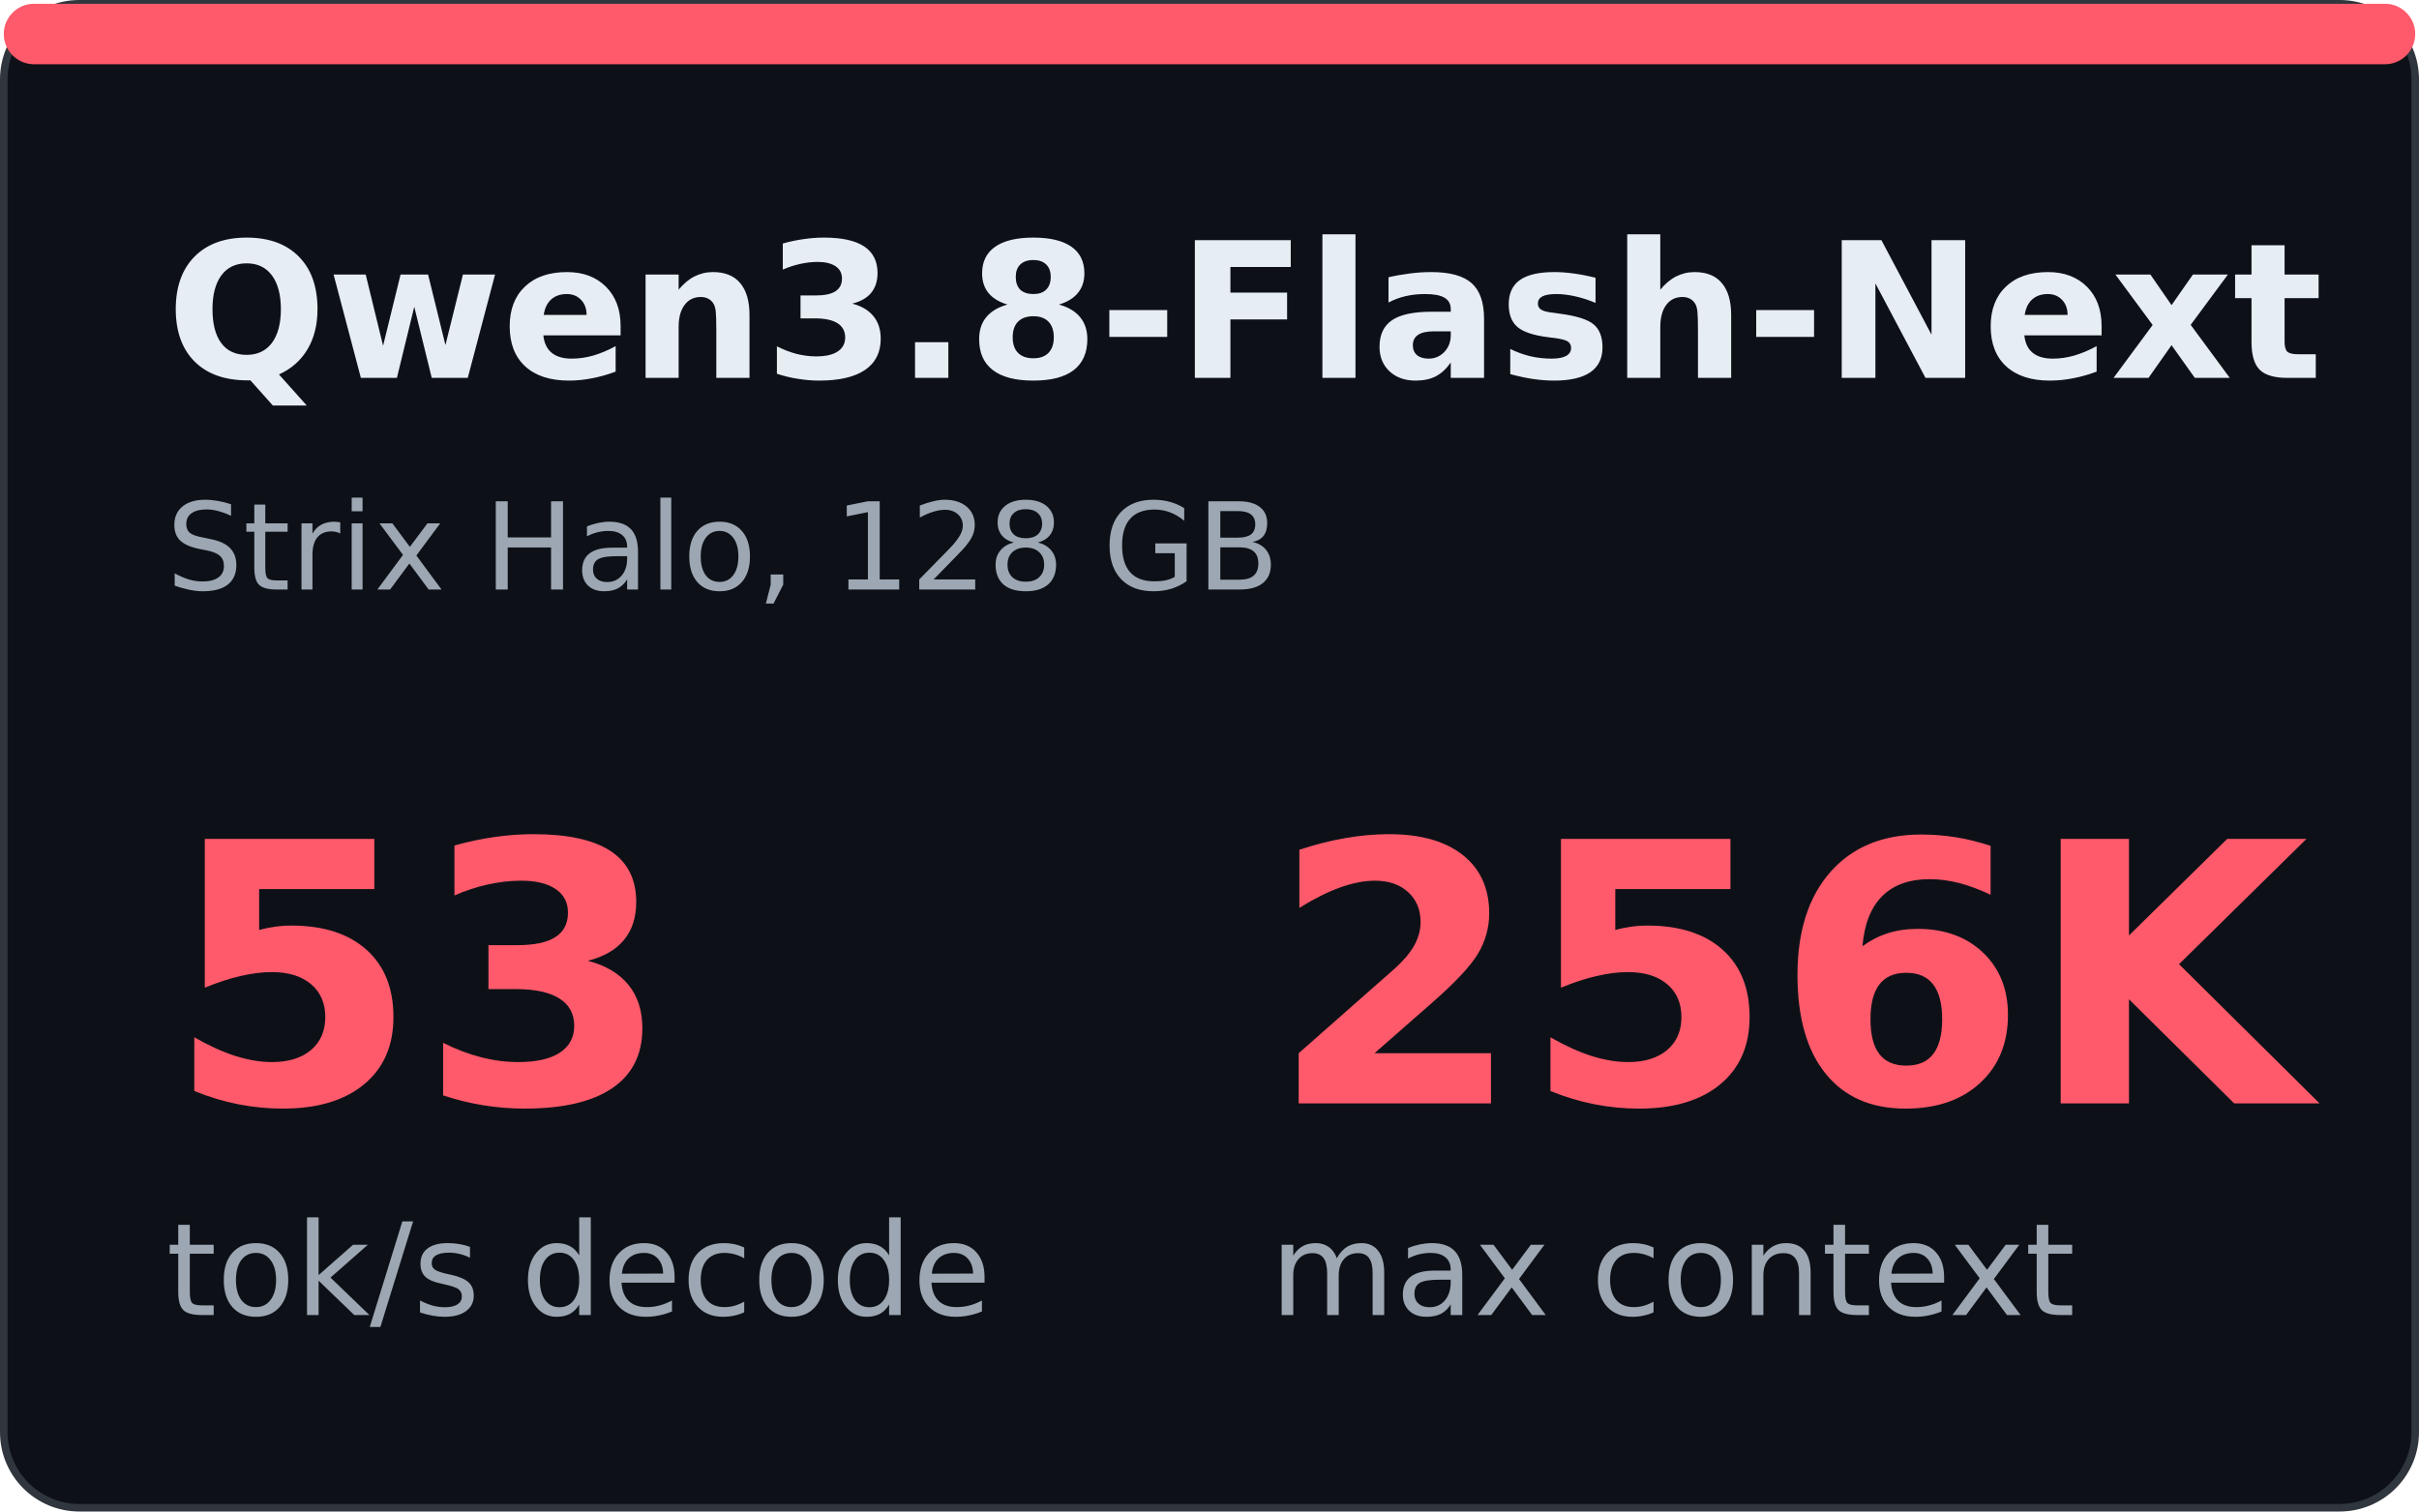
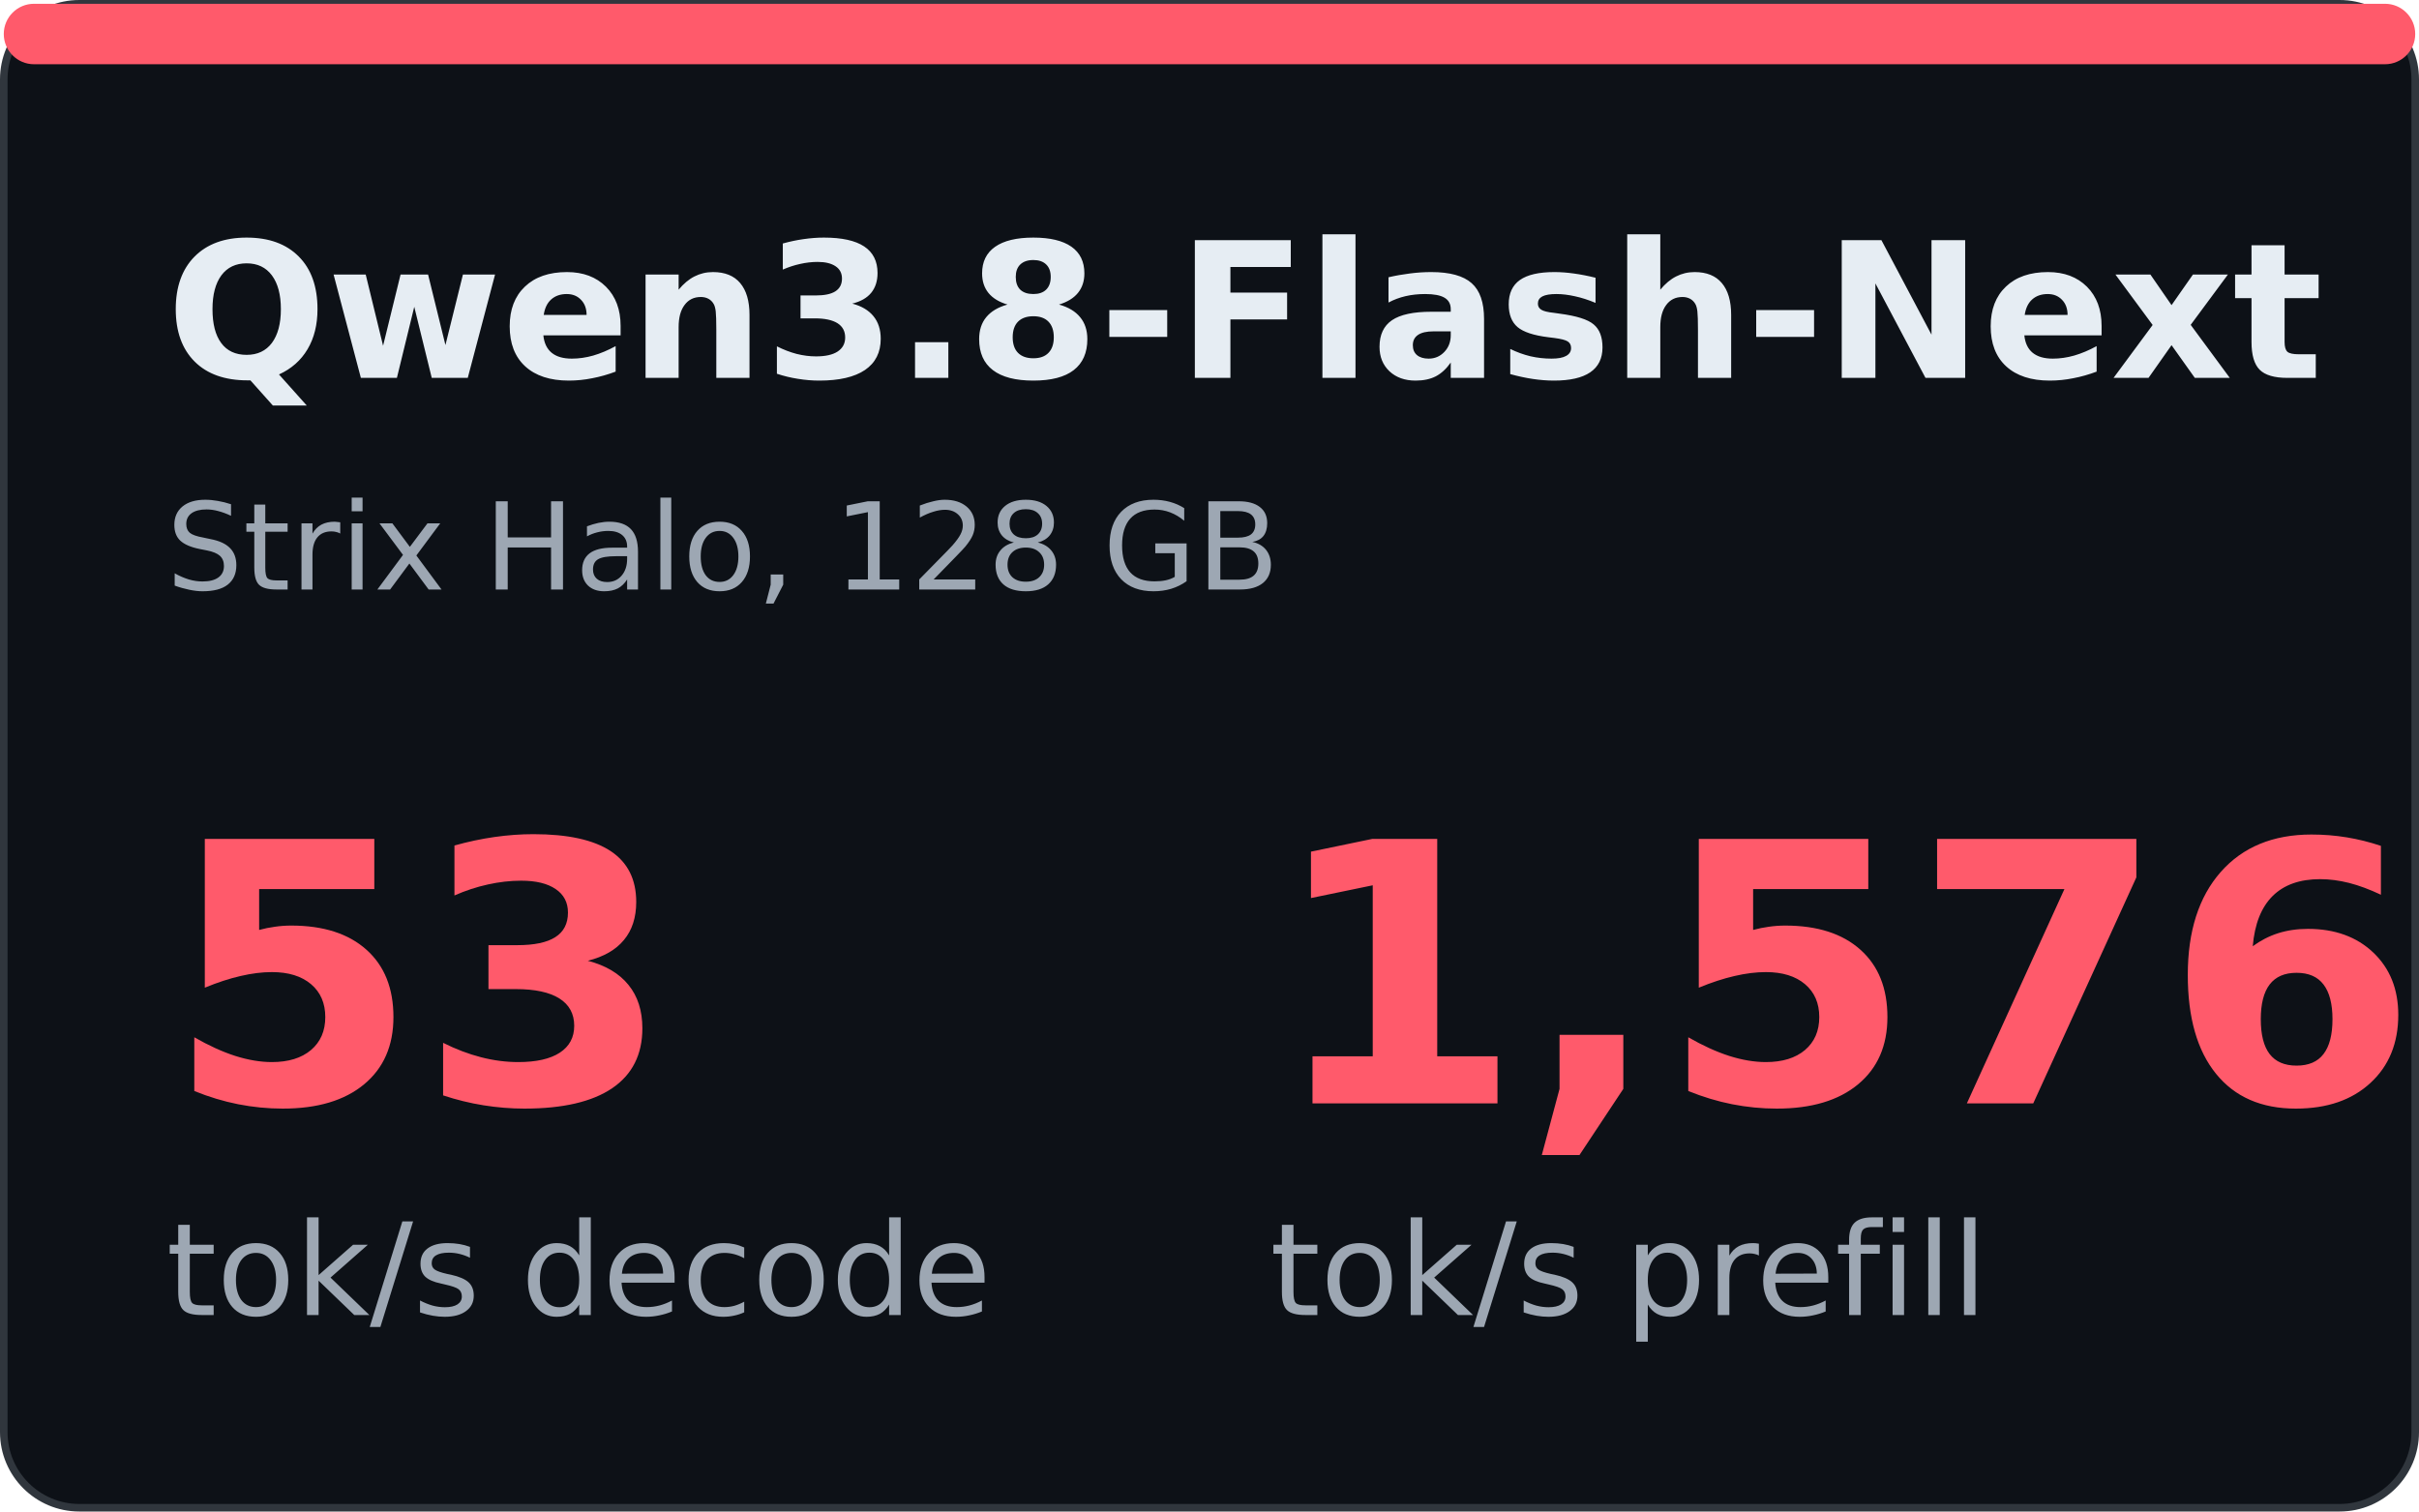
<svg xmlns="http://www.w3.org/2000/svg" width="320" height="200" viewBox="0 0 320 200" font-family="-apple-system,'Segoe UI','Ubuntu Sans','DejaVu Sans',Helvetica,Arial,sans-serif">
  <rect x="0.5" y="0.5" width="319" height="199" rx="10" fill="#0D1117" stroke="#30363D" />
  <rect x="0.5" y="0.5" width="319" height="8" rx="4" fill="#FF5A6B" />
  <text x="22.0" y="50.0" fill="#E6EDF3" font-size="25" text-anchor="start" font-weight="700">Qwen3.8-Flash-Next</text>
  <text x="22.0" y="78.0" fill="#9DA7B3" font-size="16" text-anchor="start" font-weight="400">Strix Halo, 128 GB</text>
  <text x="22.0" y="146.0" fill="#FF5A6B" font-size="48" text-anchor="start" font-weight="700">53</text>
  <text x="22.0" y="174.0" fill="#9DA7B3" font-size="17" text-anchor="start" font-weight="400">tok/s decode</text>
-   <text x="168.0" y="146.0" fill="#FF5A6B" font-size="48" text-anchor="start" font-weight="700">256K</text>
-   <text x="168.0" y="174.0" fill="#9DA7B3" font-size="17" text-anchor="start" font-weight="400">max context</text>
+   <text x="168.0" y="146.0" fill="#FF5A6B" font-size="48" text-anchor="start" font-weight="700">1,576</text>
+   <text x="168.0" y="174.0" fill="#9DA7B3" font-size="17" text-anchor="start" font-weight="400">tok/s prefill</text>
</svg>
